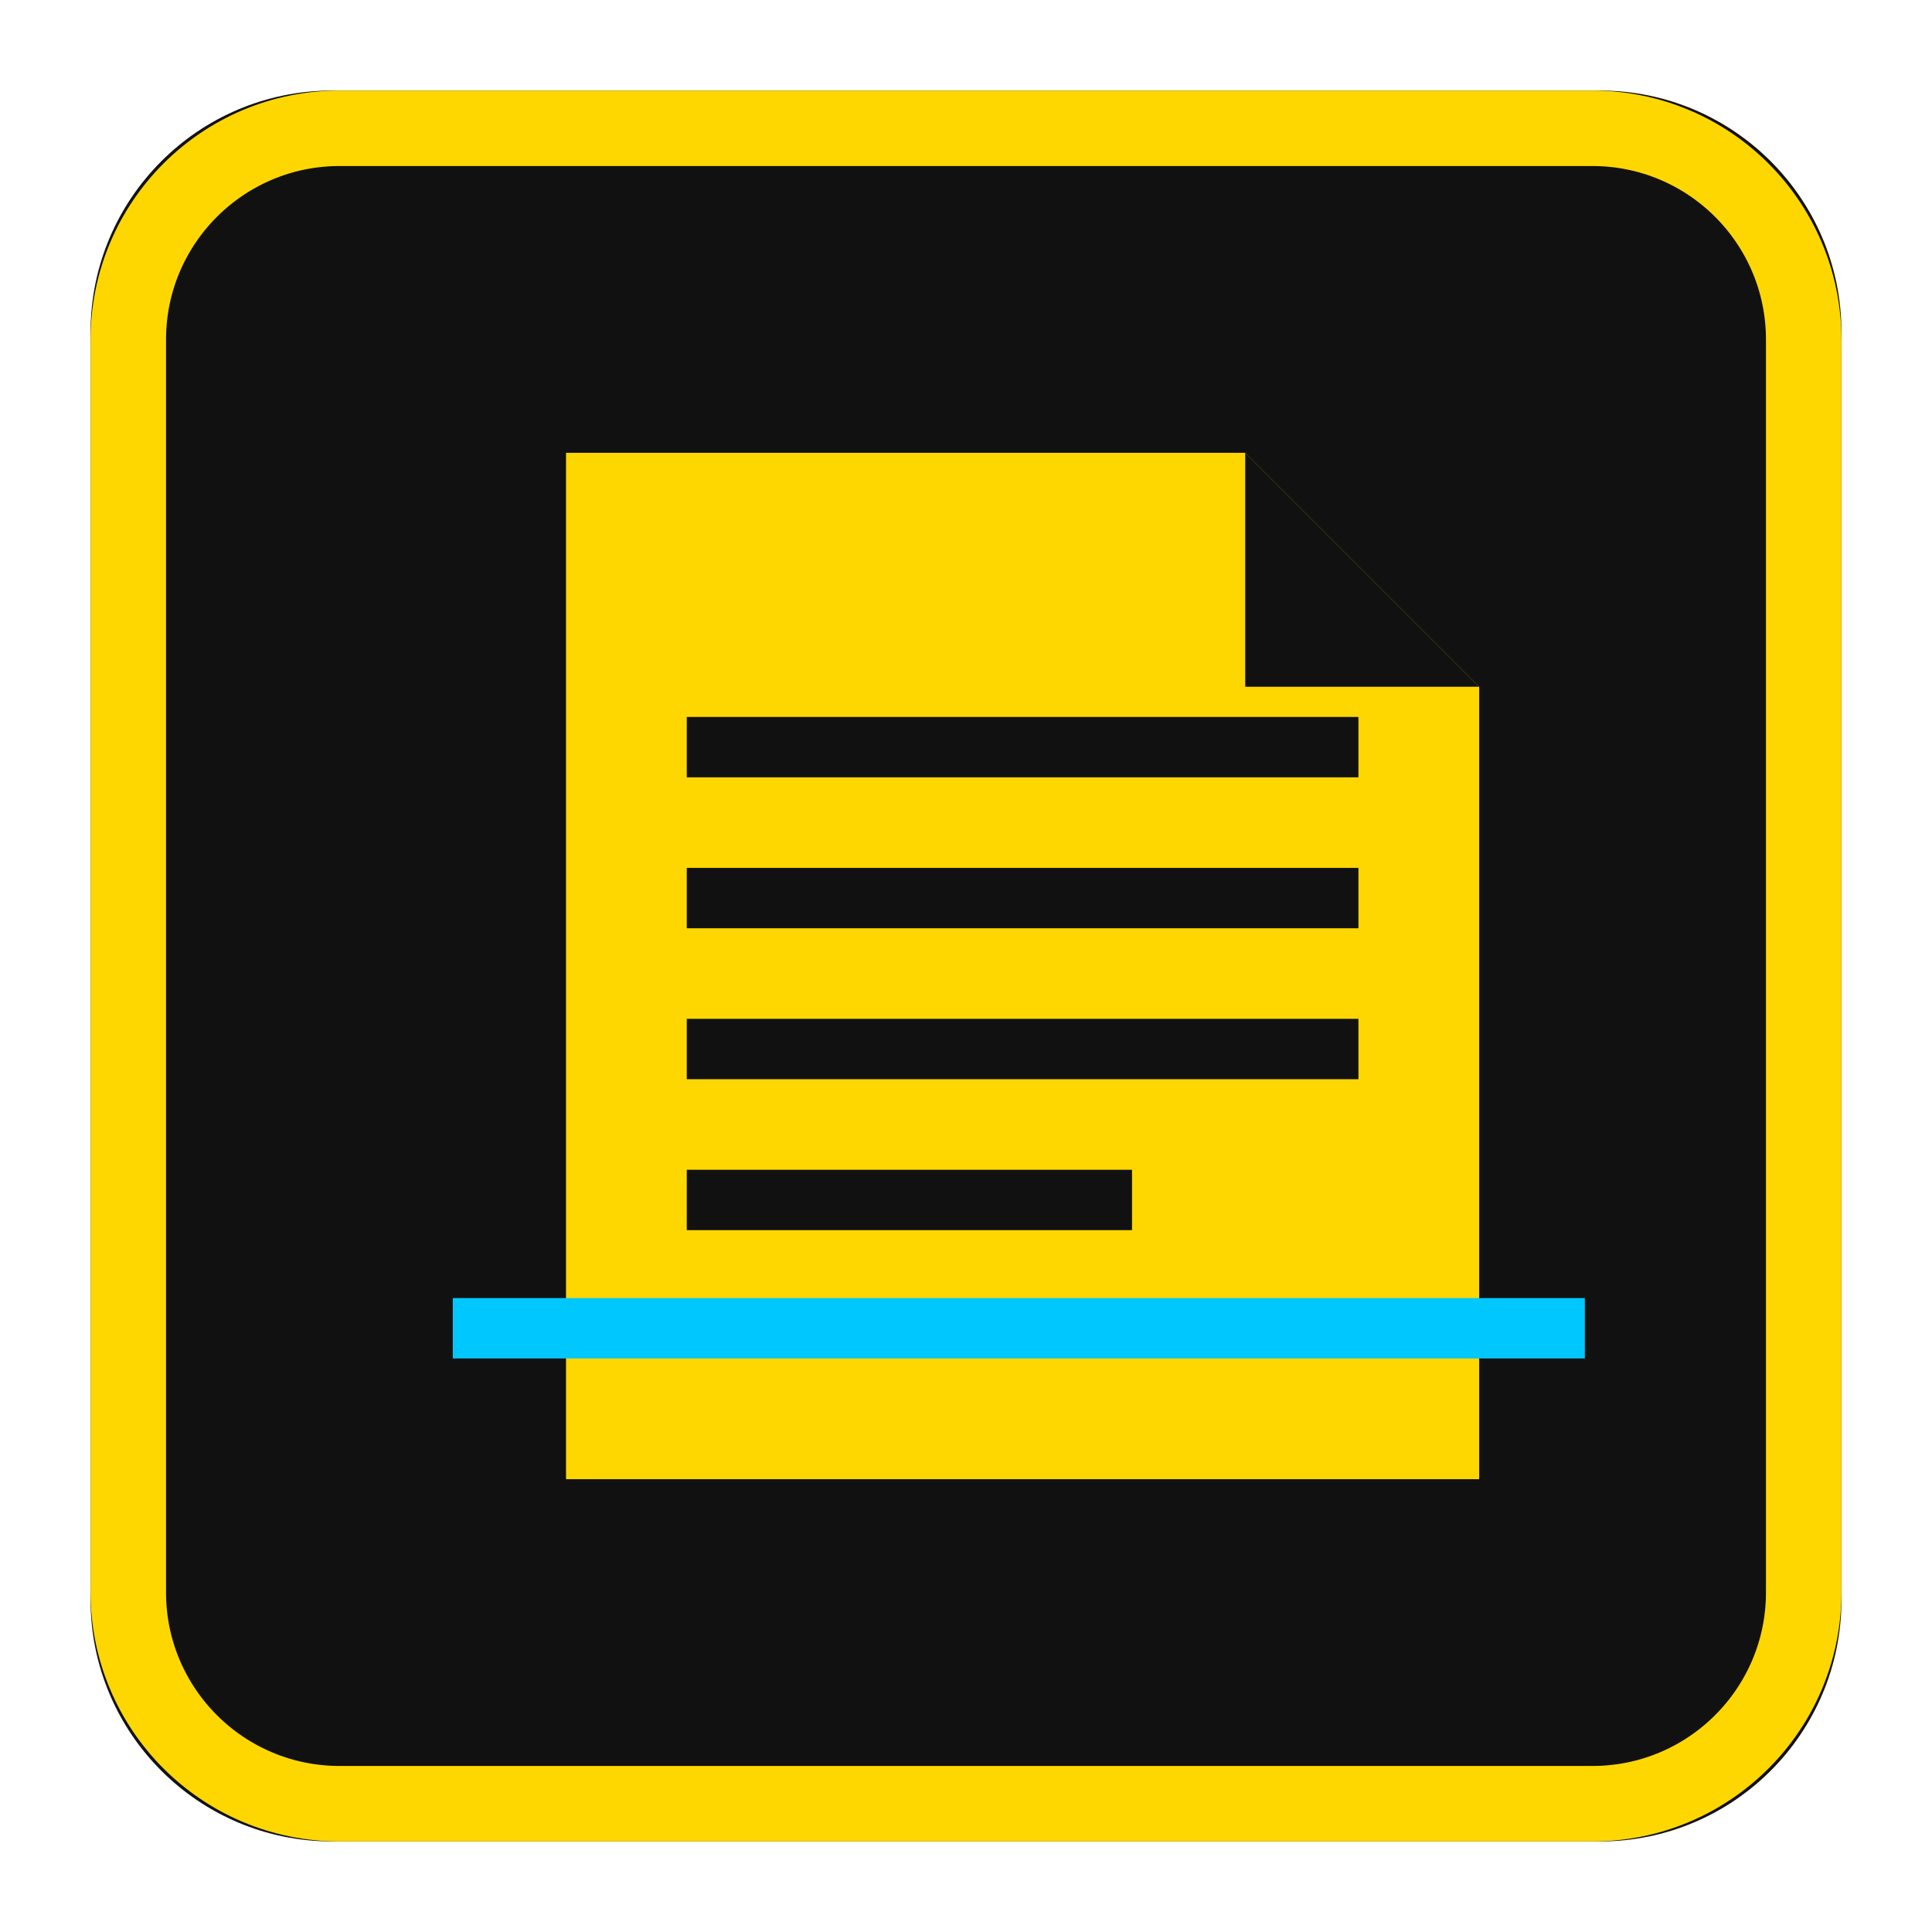
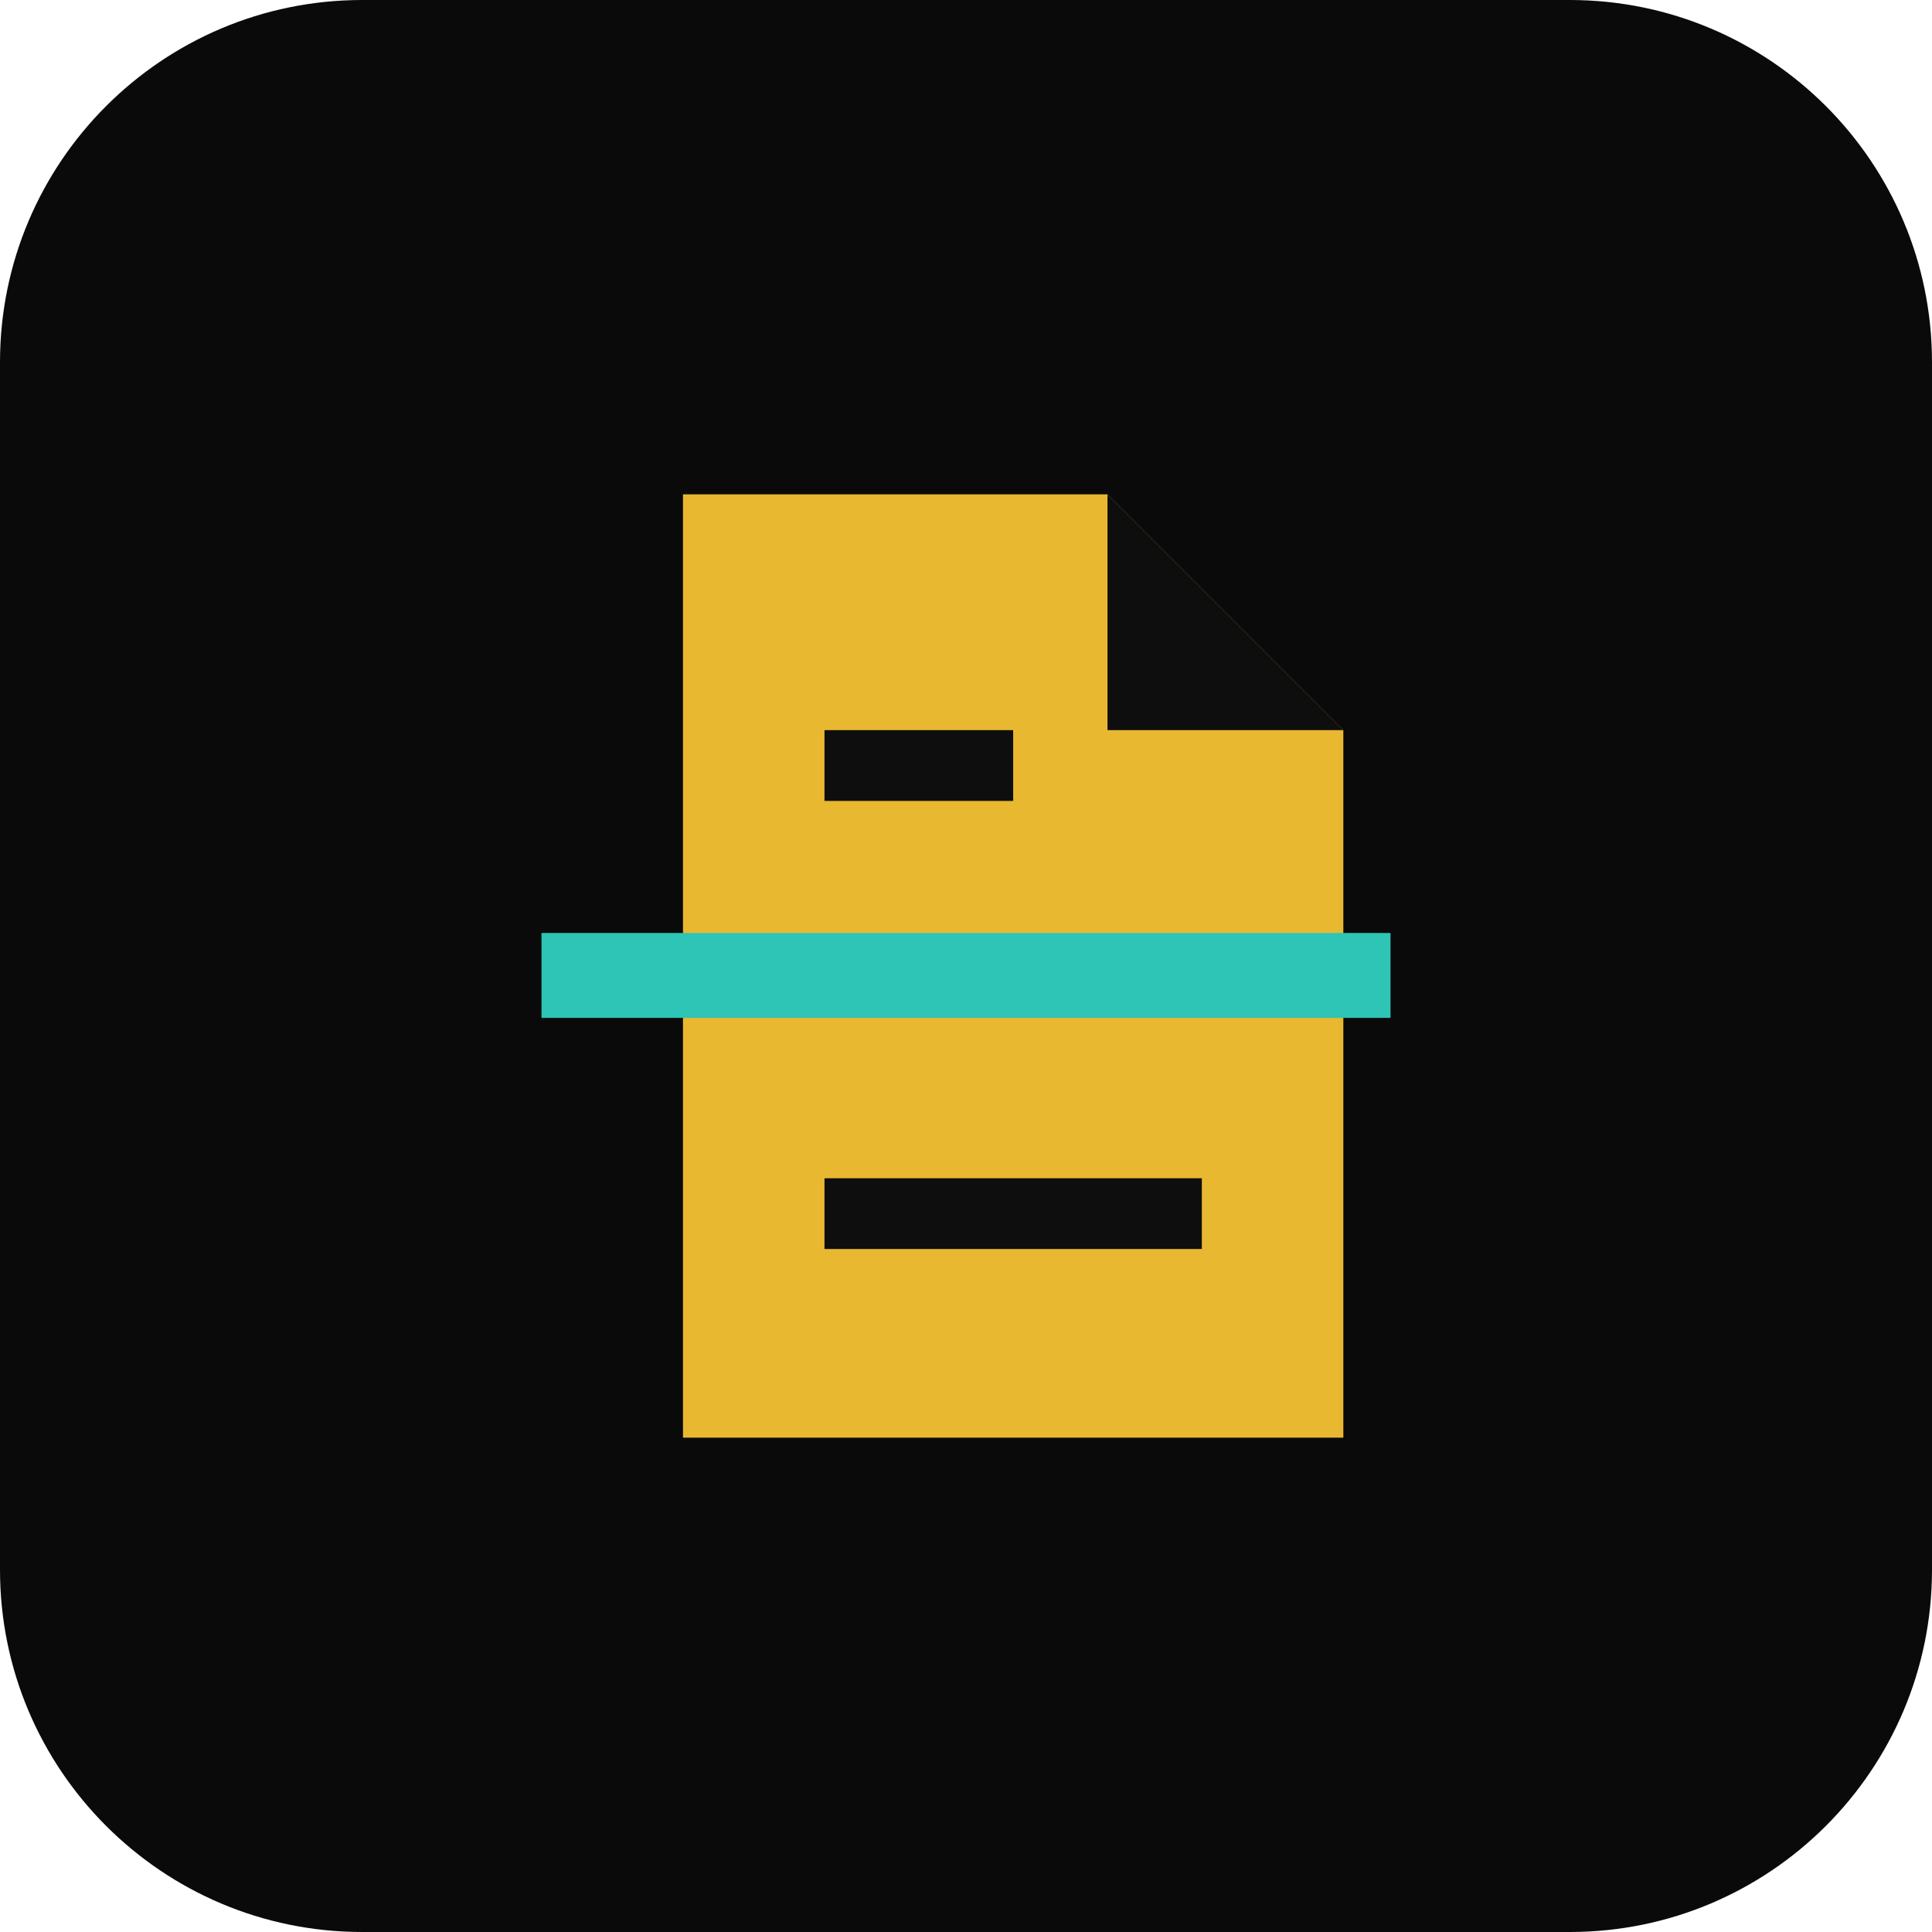
<svg xmlns="http://www.w3.org/2000/svg" viewBox="0 0 512 512">
-   <rect x="24" y="24" width="464" height="464" rx="64" fill="#111111" />
-   <rect x="34" y="34" width="444" height="444" rx="56" fill="none" stroke="#FFD700" stroke-width="20" />
-   <path d="M150 120 H330 L392 182 V392 H150 Z" fill="#FFD700" />
-   <path d="M330 120 V182 H392 Z" fill="#111111" />
-   <rect x="182" y="190" width="178" height="16" fill="#111111" />
-   <rect x="182" y="230" width="178" height="16" fill="#111111" />
-   <rect x="182" y="270" width="178" height="16" fill="#111111" />
-   <rect x="182" y="310" width="118" height="16" fill="#111111" />
-   <line x1="120" y1="352" x2="420" y2="352" stroke="#00C8FF" stroke-width="16" />
+   <rect width="512" height="512" rx="96" fill="#0A0A0A" />
+   <g transform="translate(106,106) scale(12.5)">
+     <path d="M6,2h9l5,5v15H6z" fill="#E8B830" />
+     <path d="M15,2v5h5zM9,7h4v1.5H9zM9,16.5h8v1.5H9z" fill="#0E0E0E" />
+     <path d="M3,11.3h18v1.8H3z" fill="#2EC4B6" />
+   </g>
</svg>
